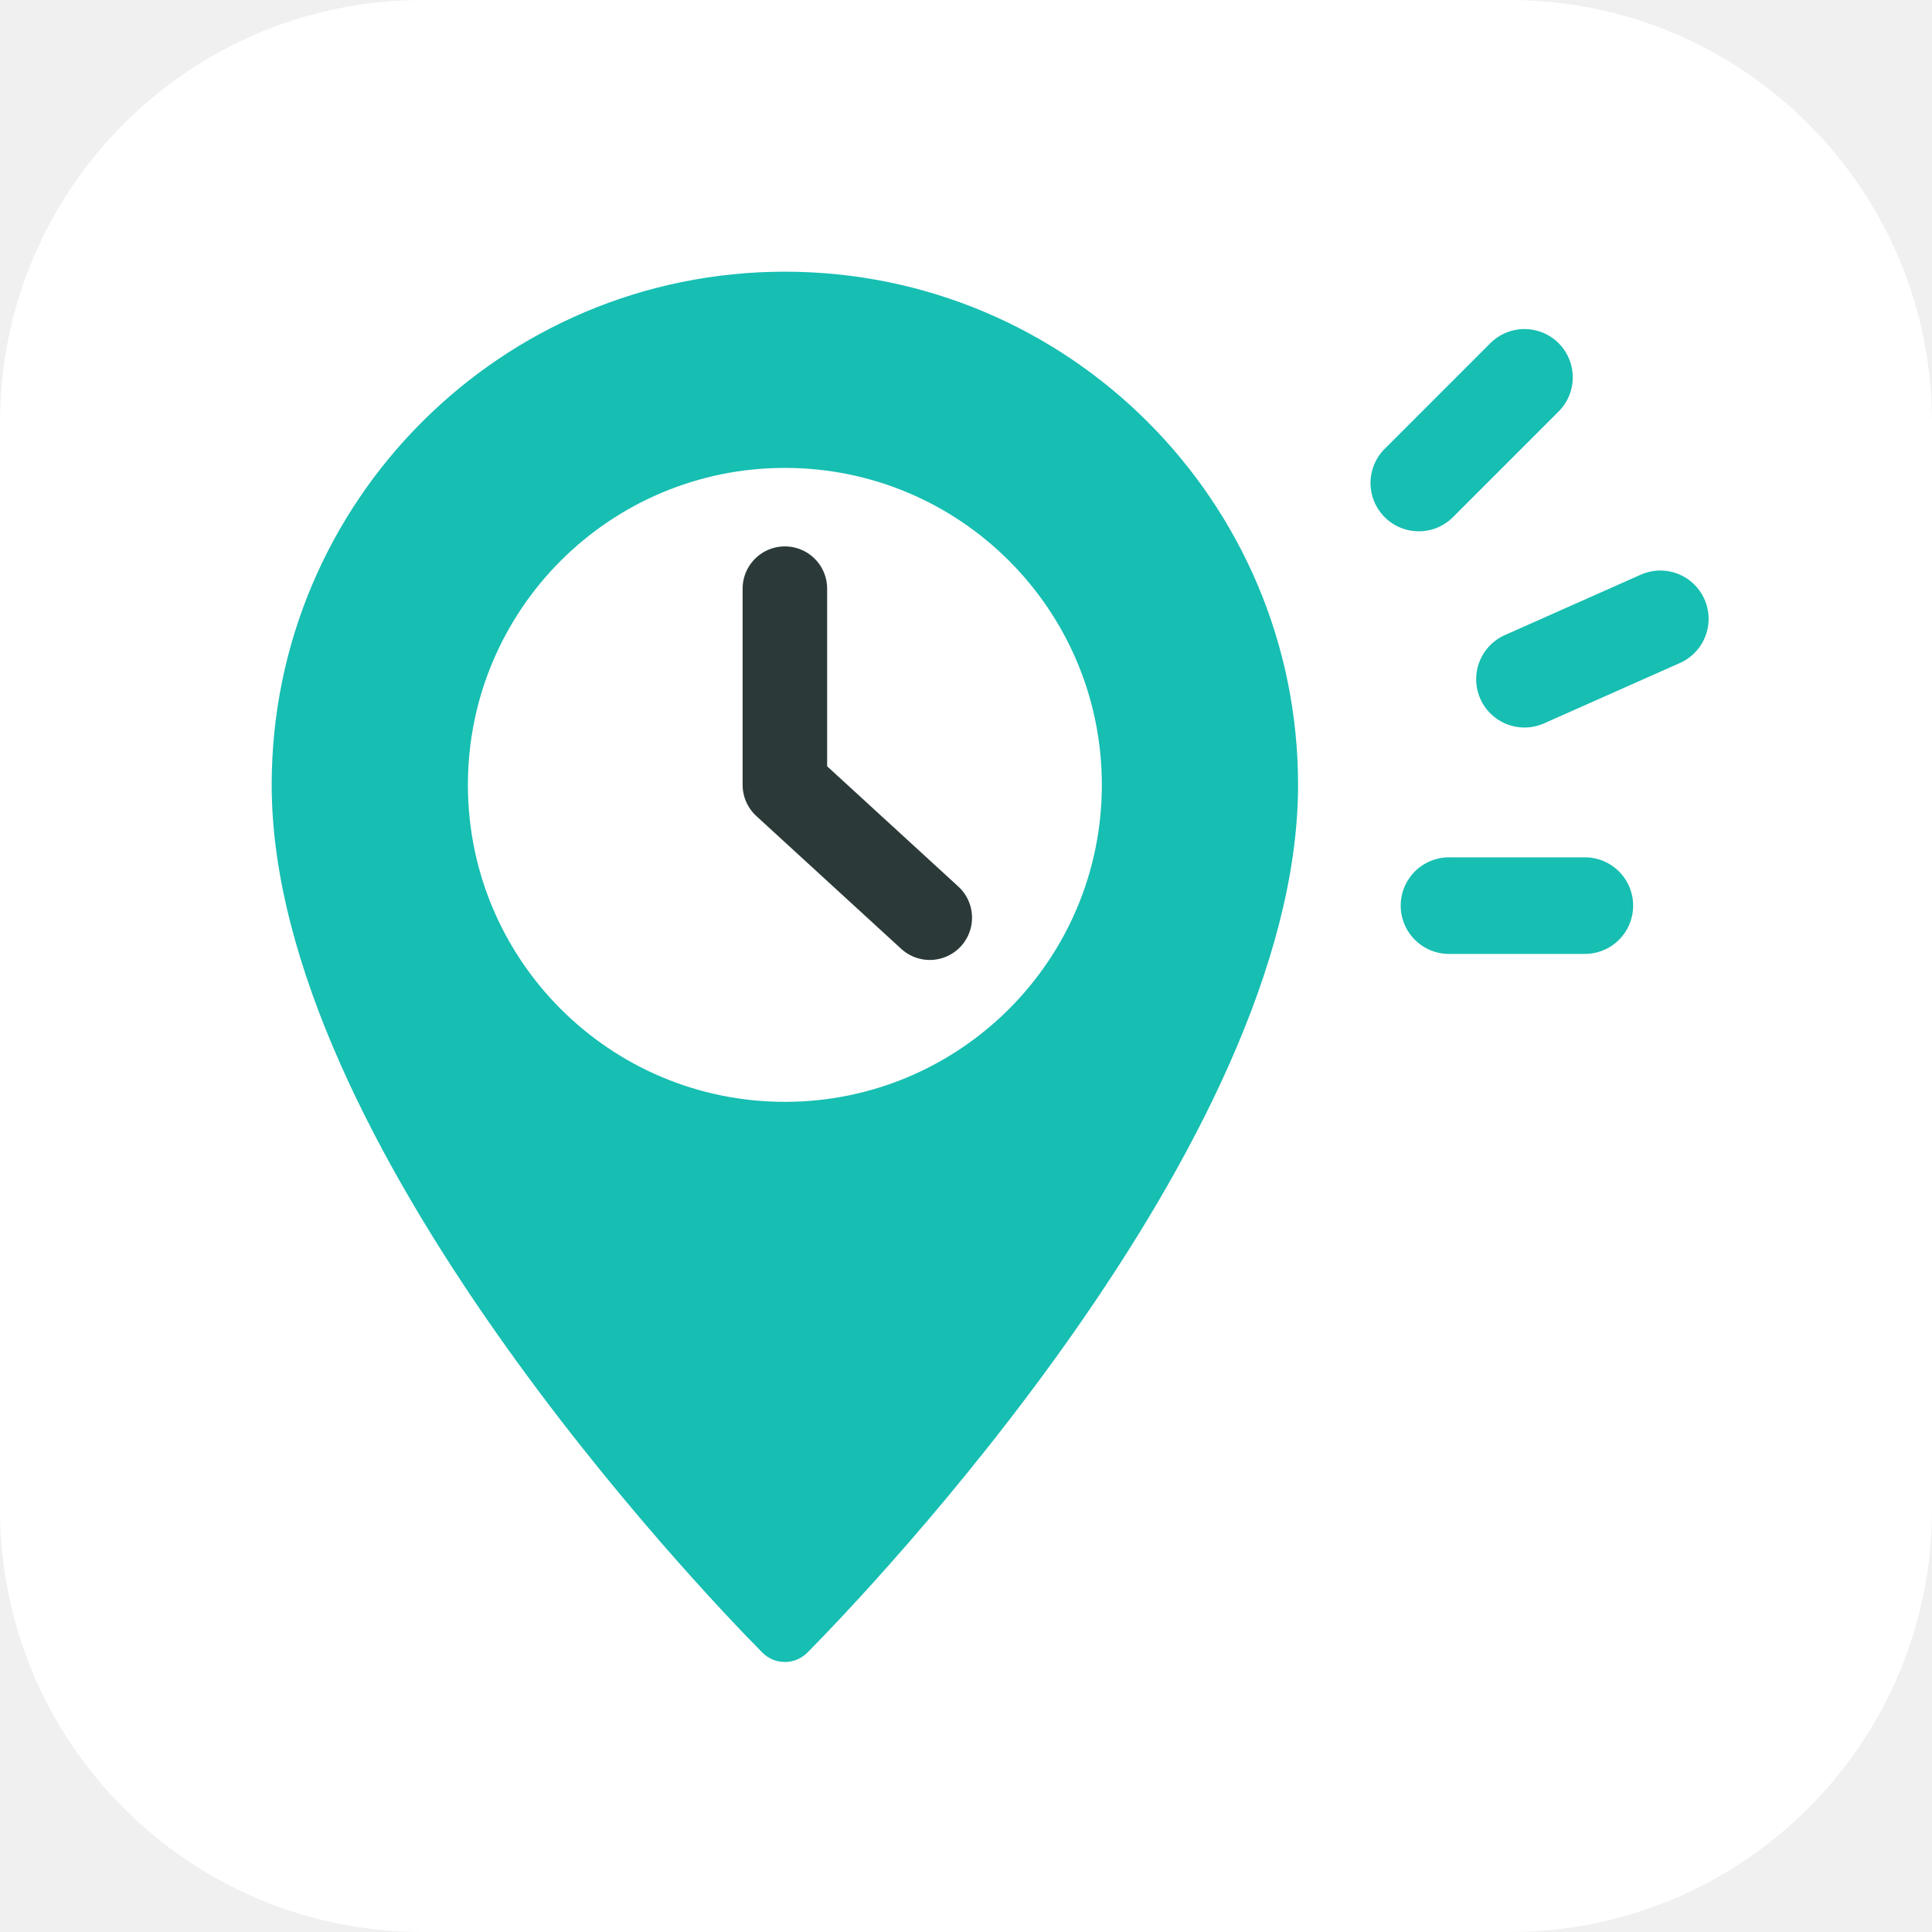
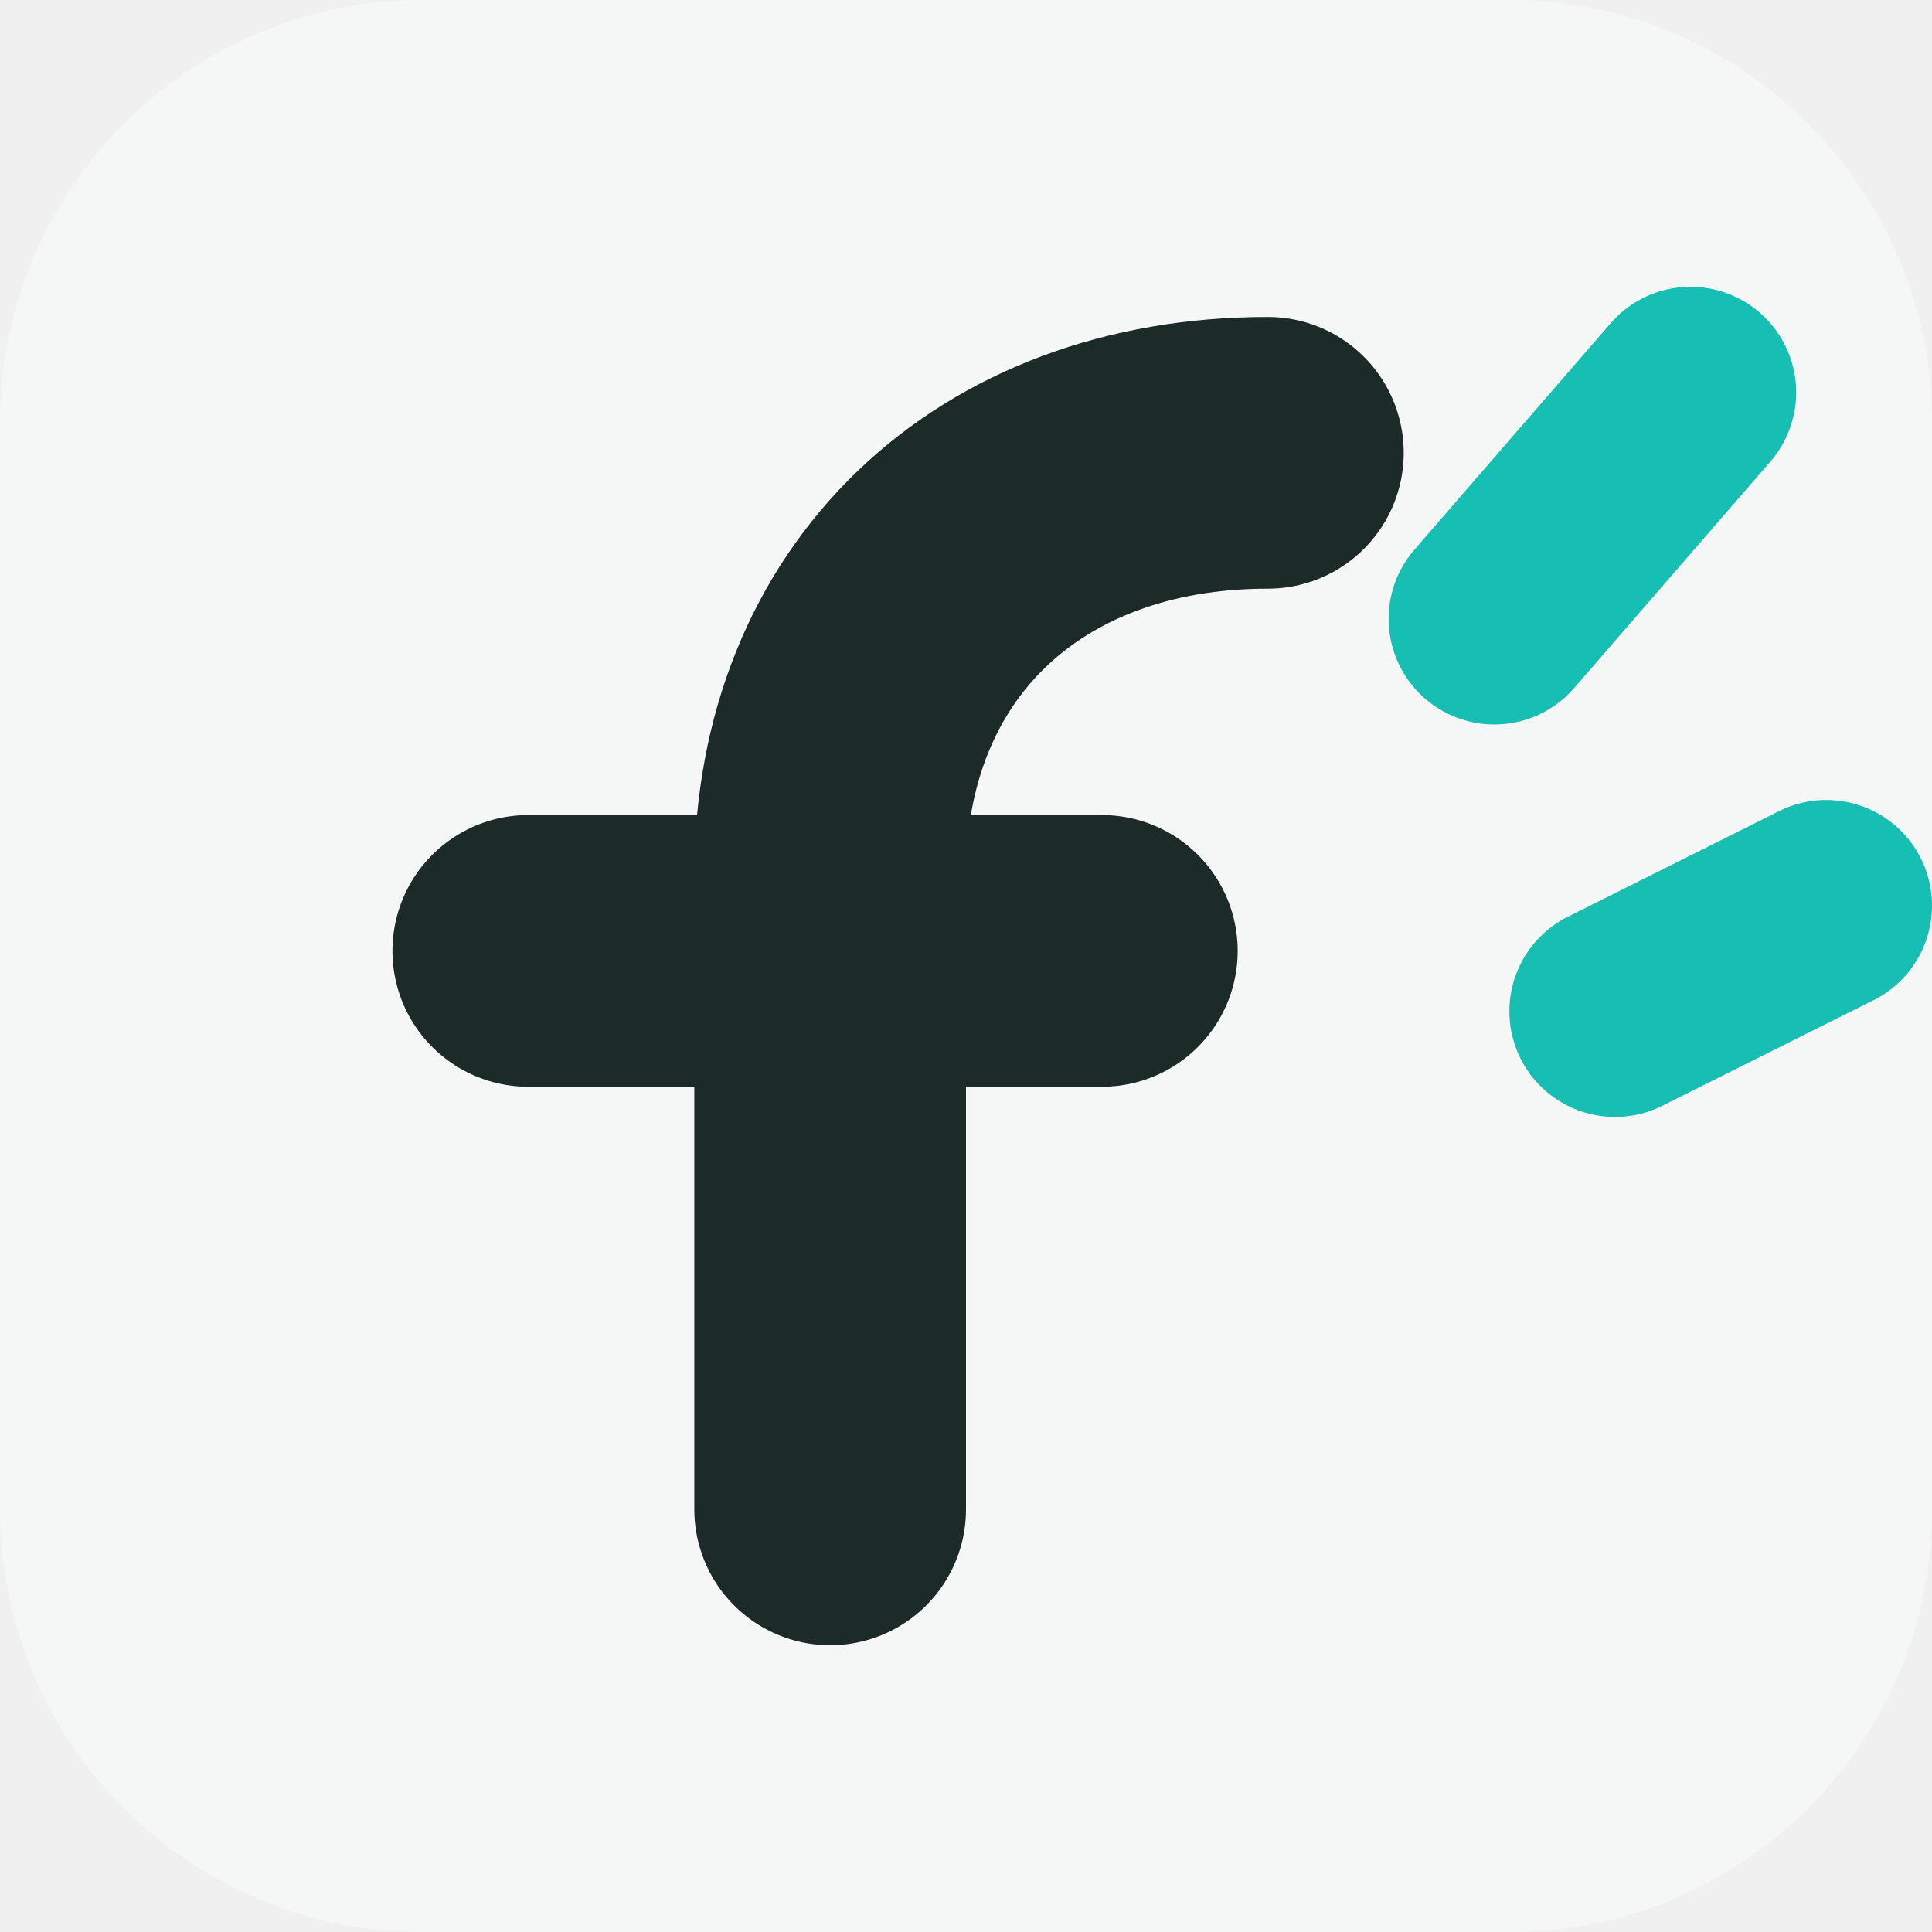
<svg xmlns="http://www.w3.org/2000/svg" viewBox="0 0 64 64" role="img" aria-label="FLEK">
-   <rect width="64" height="64" rx="14" fill="#ffffff" />
-   <path d="M26 9c-9.39 0-17 7.61-17 17 0 11.9 14.36 26.83 16.25 28.74a1.05 1.05 0 0 0 1.5 0C28.64 52.83 43 37.9 43 26c0-9.39-7.61-17-17-17z" fill="#17beb2" />
-   <circle cx="26" cy="26" r="10.5" fill="#ffffff" />
-   <path d="M26 19.5V26l4.8 4.4" fill="none" stroke="#2b3a38" stroke-width="2.8" stroke-linecap="round" stroke-linejoin="round" />
-   <g fill="none" stroke="#17beb2" stroke-width="3.2" stroke-linecap="round">
-     <path d="M50.5 12.5 47 16" />
-     <path d="M55 20.5 50.5 22.5" />
-     <path d="M52.5 30h-4.5" />
+   <rect width="64" height="64" rx="14" fill="#f5f7f7" />
+   <g fill="none" stroke="#1c2a28" stroke-width="9" stroke-linecap="round" stroke-linejoin="round">
+     <path d="M42 15c-8.6 0-14.5 5.6-14.5 14V50" />
+     <path d="M17.5 31.5h19" />
+   </g>
+   <g fill="none" stroke="#17beb2" stroke-width="7" stroke-linecap="round">
+     <path d="M49.5 20.5 56 13" />
+     <path d="M53.5 33.5 60.5 30" />
  </g>
</svg>
